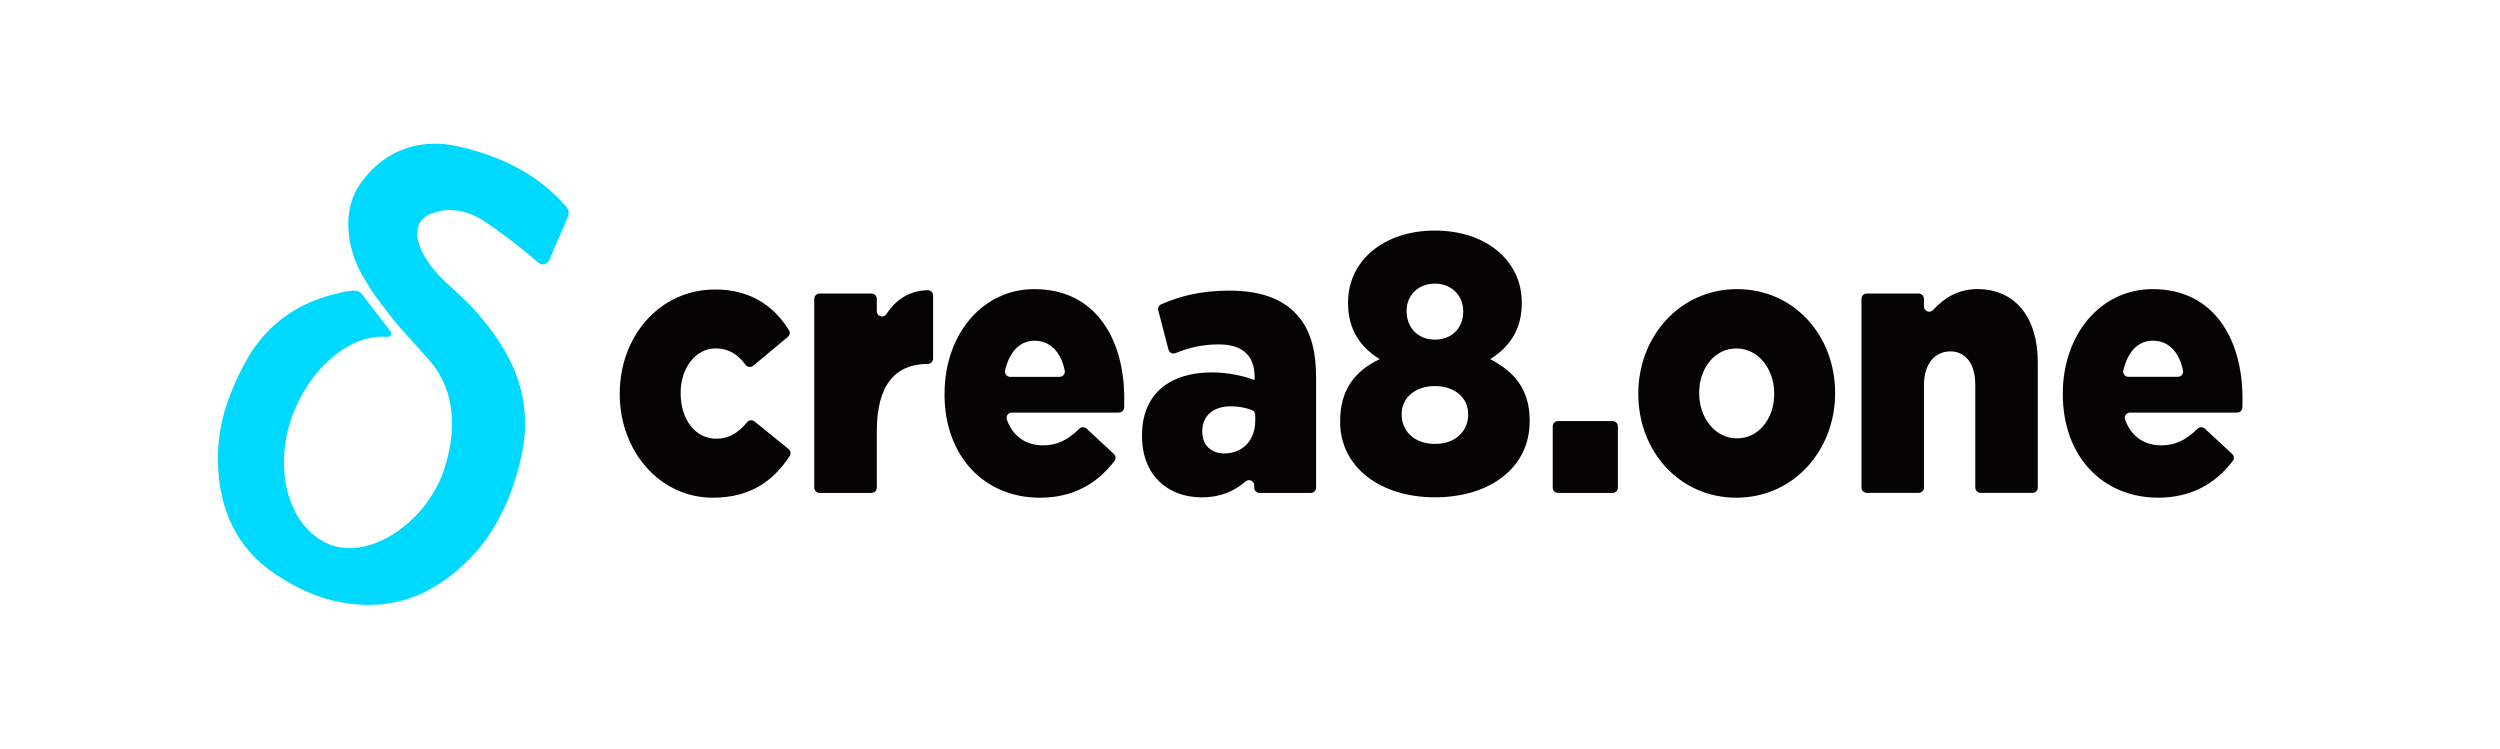
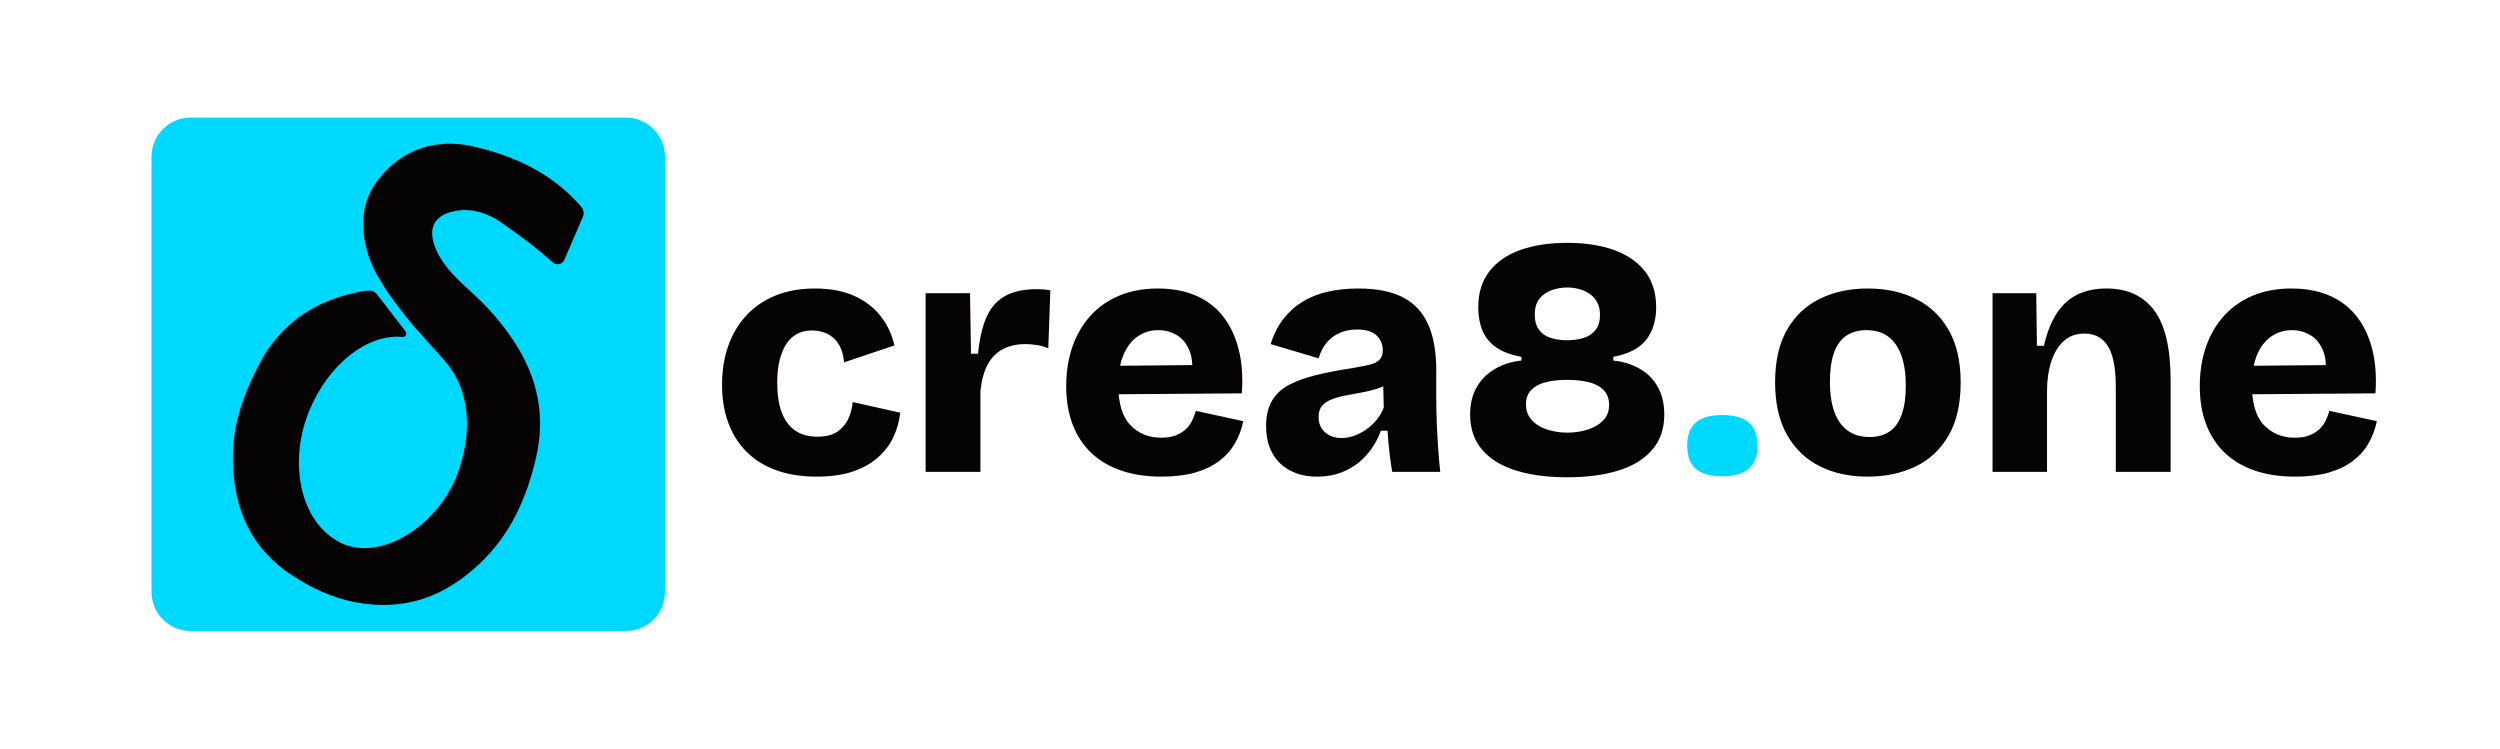
- <svg xmlns="http://www.w3.org/2000/svg" id="Layer_1" data-name="Layer 1" viewBox="0 0 876.88 262.57">
-   <defs>
-     <style>
-       .cls-1 {
-         fill: #00d9ff;
-       }
- 
-       .cls-2 {
-         fill: #050304;
-       }
-     </style>
-   </defs>
-   <path class="cls-1" d="M182.78,160.49c4.84-20.9-3.24-37.57-16.99-52.49-5.64-6.11-12.84-10.87-16.97-18.26-4.19-7.5-3.62-14.16,5.92-15.8,5.58-.96,11.12.8,15.83,4.1,6.2,4.35,12.32,8.8,18.04,13.98,1.32,1.19,3.41.74,4.11-.89l6.49-15.13c.5-1.16.28-2.5-.55-3.46-10.13-11.76-23.69-18.01-38.14-21.23-12.4-2.76-24.4.67-32.92,11.45-4.71,5.96-5.95,12.26-5.26,19.17.54,5.32,2.28,10.47,5,15.09.96,1.62,1.97,3.21,2.98,4.91h0s5.93,8.39,9.9,12.85c0,0,3.54,3.96,10.02,11.19h0c8.14,8.83,10.81,22.26,5.72,38.15-6.39,19.93-27.77,33.36-41.88,26.17-14.31-7.29-18.25-28.54-10.76-46.43,6.92-16.52,20.52-26.81,32.65-25.69,1.04.1,1.71-1.07,1.07-1.89l-10.14-13.16c-.61-.79-1.57-1.25-2.57-1.2s-2.07.17-3.12.33c-.46.07-1,.24-1.37.32-13.99,2.99-24.78,9.73-32.52,22.2-3.16,5.56-5.68,10.93-7.66,16.7-2.42,7.05-3.43,14.25-3.19,21.39.53,15.83,6.38,29.37,20.15,38.56,9.17,6.13,18.89,10.13,30.23,10.7,14.46.73,25.89-4.82,36.04-14.33,10.88-10.2,16.59-23.05,19.89-37.28Z" />
-   <g>
-     <path class="cls-2" d="M217.38,138.25v-.26c0-19.77,13.74-36.45,33.48-36.45,12.19,0,20.51,5.61,25.87,14.28.48.77.29,1.78-.41,2.36l-12.13,10.11c-.82.68-2.04.52-2.68-.34-2.73-3.65-5.88-5.74-10.53-5.74-7.04,0-12.24,6.98-12.24,15.51v.26c0,9.05,5.08,15.9,12.47,15.9,4.62,0,7.78-2.15,10.86-5.81.65-.77,1.8-.89,2.58-.25l11.94,9.69c.73.59.91,1.64.4,2.42-5.73,8.8-13.89,14.64-26.95,14.64-18.82,0-32.67-16.54-32.67-36.32Z" />
-     <path class="cls-2" d="M287.45,102.96h18.24c1.02,0,1.85.83,1.85,1.85v4.34c0,1.83,2.38,2.55,3.39,1.01,3.3-5.05,7.88-8.18,14.47-8.38,1.03-.03,1.89.82,1.89,1.85v22.17c0,1.02-.83,1.85-1.85,1.85h0c-11.43,0-17.89,7.37-17.89,23.52v19.87c0,1.02-.83,1.85-1.85,1.85h-18.24c-1.02,0-1.85-.83-1.85-1.85v-66.22c0-1.02.83-1.85,1.85-1.85Z" />
-     <path class="cls-2" d="M331.31,138.25v-.26c0-20.42,13.04-36.58,31.51-36.58,21.59,0,31.51,17.71,31.51,38.26,0,1.01,0,2.13-.03,3.25-.03,1-.85,1.79-1.85,1.79h-37.55c-1.29,0-2.18,1.29-1.74,2.51,2.18,5.97,6.75,8.99,12.77,8.99,4.72,0,8.58-1.81,12.62-5.82.7-.7,1.83-.72,2.56-.05l9.58,8.89c.71.66.78,1.74.19,2.51-5.95,7.76-14.33,12.83-26.11,12.83-19.62,0-33.48-14.6-33.48-36.32ZM371.64,132.17c1.15,0,2.05-1.04,1.82-2.17-1.29-6.49-5.11-10.49-10.53-10.49s-8.85,4.03-10.39,10.34c-.29,1.18.58,2.33,1.79,2.33h17.3Z" />
-     <path class="cls-2" d="M400.57,152.85v-.26c0-14.48,9.81-21.97,24.47-21.97,5.77,0,11.43,1.29,15.01,2.71v-1.16c0-7.24-4.04-11.37-12.47-11.37-5.81,0-10.45,1.11-15.27,3.06-1.03.42-2.19-.18-2.47-1.25l-3.57-13.73c-.23-.87.21-1.8,1.04-2.15,6.64-2.88,13.84-4.79,23.85-4.79,11.2,0,18.82,2.97,23.78,8.53,4.73,5.17,6.69,12.41,6.69,22.23v38.35c0,1.02-.83,1.85-1.85,1.85h-18c-1.02,0-1.85-.83-1.85-1.85v-.79c0-1.59-1.87-2.43-3.07-1.38-3.91,3.44-8.9,5.57-15.29,5.57-11.89,0-21.01-7.62-21.01-21.58ZM440.28,147.55v-2c0-.76-.46-1.46-1.18-1.73-2.06-.78-4.67-1.31-7.36-1.31-6.35,0-10.04,3.49-10.04,8.66v.26c0,4.78,3.23,7.62,7.73,7.62,6.35,0,10.85-4.52,10.85-11.5Z" />
-     <path class="cls-2" d="M470.06,147.94v-.26c0-10.99,5.2-17.58,13.85-21.71-6.23-3.88-11.08-9.82-11.08-19.64v-.26c0-14.48,12.35-25.2,30.47-25.2s30.47,10.73,30.47,25.2v.26c0,9.82-4.85,15.77-11.08,19.64,8.2,4.27,13.85,10.34,13.85,21.58v.26c0,16.16-13.85,26.62-33.24,26.62s-33.25-10.73-33.25-26.49ZM514.96,145.49v-.26c0-5.82-4.85-9.82-11.66-9.82s-11.66,4.01-11.66,9.82v.26c0,5.43,4.16,10.21,11.66,10.21s11.66-4.78,11.66-10.21ZM513.23,109.3v-.26c0-5.04-3.81-9.56-9.93-9.56s-9.93,4.39-9.93,9.43v.26c0,5.69,3.92,9.95,9.93,9.95s9.93-4.14,9.93-9.82Z" />
-     <path class="cls-2" d="M546.47,147.68h19.16c1.02,0,1.85.83,1.85,1.85v21.51c0,1.02-.83,1.85-1.85,1.85h-19.16c-1.02,0-1.85-.83-1.85-1.85v-21.51c0-1.02.83-1.85,1.85-1.85Z" />
-     <path class="cls-2" d="M574.64,138.25v-.26c0-19.9,14.54-36.58,34.63-36.58s34.4,16.41,34.4,36.32v.26c0,19.9-14.54,36.58-34.63,36.58s-34.4-16.41-34.4-36.32ZM622.31,138.25v-.26c0-8.53-5.54-15.77-13.28-15.77s-13.04,7.11-13.04,15.51v.26c0,8.53,5.54,15.77,13.28,15.77s13.04-7.11,13.04-15.51Z" />
-     <path class="cls-2" d="M654.75,102.96h18.22c1.02,0,1.85.83,1.85,1.85v2.66c0,1.68,2.07,2.5,3.21,1.26,3.77-4.1,8.73-7.33,15.49-7.33,13.27,0,21.24,9.82,21.24,25.72v43.9c0,1.02-.83,1.85-1.85,1.85h-18.22c-1.02,0-1.85-.83-1.85-1.85v-36.01c0-7.63-3.58-11.76-8.77-11.76s-9.23,4.14-9.23,11.76v36.01c0,1.02-.83,1.85-1.85,1.85h-18.22c-1.02,0-1.85-.83-1.85-1.85v-66.21c0-1.02.83-1.85,1.85-1.85Z" />
-     <path class="cls-2" d="M723.54,138.25v-.26c0-20.42,13.04-36.58,31.51-36.58,21.59,0,31.51,17.71,31.51,38.26,0,1.01,0,2.13-.03,3.26-.03,1-.85,1.78-1.85,1.78h-37.56c-1.29,0-2.17,1.29-1.73,2.5,2.18,5.97,6.75,9,12.77,9,4.72,0,8.58-1.81,12.62-5.83.7-.7,1.83-.72,2.56-.05l9.59,8.89c.71.66.78,1.74.19,2.5-5.95,7.76-14.33,12.84-26.11,12.84-19.62,0-33.48-14.6-33.48-36.32ZM763.88,132.17c1.15,0,2.04-1.04,1.82-2.17-1.28-6.49-5.1-10.5-10.53-10.5s-8.85,4.04-10.4,10.35c-.29,1.18.58,2.32,1.79,2.32h17.32Z" />
-   </g>
+ <svg xmlns="http://www.w3.org/2000/svg" viewBox="0 0 876.88 262.57" width="876.88" height="262.57">
+   <rect fill="#00d9ff" x="53.14" y="41.23" width="180.11" height="180.11" rx="13.77" ry="13.77" />
+   <path fill="#050304" d="M188.02,160.49c4.84-20.9-3.24-37.57-16.99-52.49-5.64-6.11-12.84-10.87-16.97-18.26-4.19-7.5-3.62-14.16,5.92-15.8,5.58-.96,11.12.8,15.83,4.1,6.2,4.35,12.32,8.8,18.04,13.98,1.32,1.19,3.41.74,4.11-.89l6.49-15.13c.5-1.16.28-2.5-.55-3.46-10.13-11.76-23.69-18.01-38.14-21.23-12.4-2.76-24.4.67-32.92,11.45-4.71,5.96-5.95,12.26-5.26,19.17.54,5.32,2.28,10.47,5,15.09.96,1.62,1.97,3.21,2.98,4.91h0s5.93,8.39,9.9,12.85c0,0,3.54,3.96,10.02,11.19h0c8.14,8.83,10.81,22.26,5.72,38.15-6.39,19.93-27.77,33.36-41.88,26.17-14.31-7.29-18.25-28.54-10.76-46.43,6.92-16.52,20.52-26.81,32.65-25.69,1.04.1,1.71-1.07,1.07-1.89l-10.14-13.16c-.61-.79-1.57-1.25-2.57-1.2s-2.07.17-3.12.33c-.46.07-1,.24-1.37.32-13.99,2.99-24.78,9.73-32.52,22.2-3.16,5.56-5.68,10.93-7.66,16.7-2.42,7.05-3.43,14.25-3.19,21.39.53,15.83,6.38,29.37,20.15,38.56,9.17,6.13,18.89,10.13,30.23,10.7,14.46.73,25.89-4.82,36.04-14.33,10.88-10.2,16.59-23.05,19.89-37.28Z" />
+   <path fill="#050304" d="M286.46 167.18Q278.38 167.18 272.21 164.92Q266.04 162.66 261.84 158.44Q257.63 154.22 255.45 148.28Q253.26 142.35 253.26 135.01Q253.26 127.44 255.45 121.27Q257.63 115.11 261.83 110.59Q266.04 106.07 272.09 103.63Q278.14 101.19 285.87 101.19Q293.76 101.19 299.46 103.71Q305.17 106.23 308.76 110.72Q312.35 115.21 313.72 121.16L296.06 127.1Q295.72 123.18 294.13 120.68Q292.53 118.18 290.11 117.05Q287.68 115.91 284.82 115.91Q281.86 115.91 279.6 117.1Q277.35 118.28 275.81 120.65Q274.27 123.02 273.44 126.4Q272.61 129.78 272.61 134.18Q272.61 140.46 274.2 144.68Q275.8 148.89 278.94 151.03Q282.07 153.17 286.69 153.17Q291.32 153.17 293.92 151.27Q296.52 149.36 297.7 146.56Q298.87 143.76 299.09 141.02L315.74 144.75Q315.29 149.16 313.41 153.21Q311.53 157.27 307.97 160.43Q304.41 163.6 299.12 165.39Q293.83 167.18 286.46 167.18Z M324.66 165.52V136.44V102.85H340.24L340.58 124.07H343.04Q343.87 115.84 346.18 110.89Q348.49 105.95 352.79 103.69Q357.09 101.43 363.56 101.43Q364.54 101.43 365.69 101.5Q366.85 101.57 368.41 101.83L367.69 122.16Q365.78 121.31 363.57 121Q361.37 120.69 359.69 120.69Q355.08 120.69 351.72 122.48Q348.36 124.27 346.41 127.9Q344.47 131.54 343.89 137.12V165.52Z M407.39 167.18Q399.53 167.18 393.36 165.09Q387.2 163 382.88 158.96Q378.56 154.91 376.27 148.99Q373.97 143.06 373.97 135.38Q373.97 127.92 376.15 121.63Q378.34 115.34 382.48 110.76Q386.62 106.19 392.61 103.69Q398.6 101.19 406.09 101.19Q413.58 101.19 419.34 103.63Q425.09 106.07 428.88 110.83Q432.67 115.58 434.43 122.4Q436.2 129.21 435.58 137.97L386.53 138.33V128.35L424.69 127.99L417.91 132.65Q418.74 126.73 417.21 122.99Q415.68 119.25 412.73 117.53Q409.78 115.8 406.32 115.8Q402.16 115.8 398.97 118.06Q395.78 120.31 394.01 124.58Q392.25 128.85 392.25 135.01Q392.25 144.74 396.5 149.13Q400.75 153.52 407.28 153.52Q410.47 153.52 412.6 152.63Q414.73 151.75 416.1 150.38Q417.46 149.02 418.22 147.35Q418.98 145.68 419.45 144.11L436.08 147.73Q435.17 152.11 433.05 155.68Q430.94 159.26 427.45 161.83Q423.96 164.41 419.02 165.8Q414.08 167.18 407.39 167.18Z M461.91 167.18Q456.7 167.18 452.66 165.11Q448.62 163.05 446.35 159.08Q444.09 155.11 444.09 149.4Q444.09 144.04 446.17 140.54Q448.25 137.03 452.22 134.95Q456.19 132.87 461.81 131.52Q467.42 130.16 474.47 129.09Q477.98 128.49 480.31 127.95Q482.65 127.41 483.83 126.23Q485.02 125.05 485.02 122.81Q485.02 119.83 482.87 117.7Q480.72 115.57 475.99 115.57Q472.68 115.57 469.96 116.75Q467.23 117.93 465.34 120.19Q463.44 122.45 462.52 125.69L445.66 120.68Q447.28 115.63 450.06 111.98Q452.84 108.33 456.77 105.89Q460.69 103.45 465.68 102.32Q470.67 101.19 476.47 101.19Q485.96 101.19 491.96 104.23Q497.95 107.27 500.86 113.62Q503.77 119.98 503.77 129.93V139.58Q503.77 143.85 503.94 148.17Q504.12 152.5 504.41 156.82Q504.7 161.14 505.16 165.52H488.31Q487.85 162.75 487.38 158.94Q486.92 155.13 486.69 151.07H484.35Q482.72 155.6 479.58 159.3Q476.44 163 471.97 165.09Q467.51 167.18 461.91 167.18ZM470.56 153.64Q472.7 153.64 474.89 152.87Q477.09 152.1 479.11 150.72Q481.13 149.35 482.78 147.36Q484.44 145.37 485.36 142.95L485.13 133.61L487.64 134.18Q485.42 135.61 482.7 136.44Q479.98 137.27 477.2 137.75Q474.41 138.23 471.73 138.76Q469.06 139.3 466.98 140.13Q464.89 140.96 463.7 142.39Q462.5 143.81 462.5 146.31Q462.5 149.62 464.76 151.63Q467.01 153.64 470.56 153.64Z M549.7 167.41Q539.38 167.41 531.73 165.04Q524.08 162.67 519.86 157.74Q515.65 152.81 515.65 145.45Q515.65 139.88 517.9 135.9Q520.16 131.92 524.21 129.49Q528.26 127.05 533.64 126.46V125.39L549.7 122.31L565.87 125.39V126.46Q571.25 127.05 575.3 129.43Q579.35 131.8 581.55 135.84Q583.75 139.87 583.75 145.45Q583.75 152.81 579.54 157.74Q575.32 162.67 567.67 165.04Q560.02 167.41 549.7 167.41ZM549.82 151.75Q552.31 151.75 554.86 151.21Q557.41 150.68 559.54 149.55Q561.68 148.43 563.04 146.59Q564.4 144.75 564.4 142.02Q564.4 138.81 562.5 136.85Q560.61 134.89 557.29 134.06Q553.97 133.23 549.7 133.23Q545.43 133.23 542.17 134.06Q538.91 134.89 537.07 136.79Q535.24 138.69 535.24 141.9Q535.24 144.51 536.54 146.41Q537.85 148.31 539.98 149.5Q542.12 150.68 544.72 151.21Q547.33 151.75 549.82 151.75ZM549.7 119.34Q552.9 119.34 555.51 118.51Q558.12 117.68 559.66 115.72Q561.2 113.77 561.2 110.45Q561.2 107.72 560.13 105.88Q559.07 104.04 557.35 102.92Q555.63 101.79 553.61 101.32Q551.6 100.84 549.7 100.84Q546.98 100.84 544.37 101.73Q541.76 102.62 540.04 104.69Q538.32 106.77 538.32 110.33Q538.32 113.65 539.8 115.67Q541.28 117.68 543.89 118.51Q546.5 119.34 549.7 119.34ZM549.7 130.74 533.64 126.69V125.16Q528.4 124.22 525 121.97Q521.6 119.71 520.05 116.09Q518.5 112.47 518.5 107.83Q518.5 100.12 522.47 95.08Q526.45 90.04 533.45 87.61Q540.45 85.18 549.7 85.18Q559.19 85.18 566.19 87.72Q573.19 90.27 577.05 95.26Q580.9 100.24 580.9 107.83Q580.9 114.61 577.45 119.12Q573.99 123.63 565.87 125.16V126.58Z M655.1 167.18Q645.5 167.18 638.21 163.5Q630.92 159.83 626.77 152.47Q622.62 145.11 622.62 134.07Q622.62 123.02 626.77 115.72Q630.93 108.42 638.28 104.81Q645.63 101.19 655.11 101.19Q664.72 101.19 672.06 104.87Q679.41 108.55 683.56 115.85Q687.71 123.14 687.71 134.19Q687.71 145.47 683.44 152.82Q679.17 160.18 671.76 163.68Q664.35 167.18 655.1 167.18ZM655.69 153.29Q659.95 153.29 662.79 151.33Q665.63 149.37 667.05 145.33Q668.47 141.3 668.47 135.37Q668.47 129.08 666.93 124.75Q665.39 120.42 662.38 118.11Q659.36 115.8 654.63 115.8Q650.49 115.8 647.59 117.76Q644.7 119.72 643.27 123.76Q641.85 127.79 641.85 133.84Q641.85 143.55 645.46 148.42Q649.07 153.29 655.69 153.29Z M698.89 165.52V127.83V102.85H714.22L714.45 121.3H716.91Q718.43 114.59 721.27 110.11Q724.11 105.62 728.5 103.4Q732.89 101.19 738.85 101.19Q749.86 101.19 755.61 108.88Q761.35 116.57 761.35 133.46V165.52H742.12V135.61Q742.12 125.84 739.35 121.42Q736.58 117 731.15 117Q726.66 117 723.76 119.72Q720.86 122.44 719.43 126.98Q718 131.52 718 137.07V165.52Z M805 167.18Q797.14 167.18 790.97 165.09Q784.8 163 780.49 158.96Q776.17 154.91 773.87 148.99Q771.58 143.06 771.58 135.38Q771.58 127.92 773.76 121.63Q775.94 115.34 780.09 110.76Q784.23 106.19 790.22 103.69Q796.2 101.19 803.7 101.19Q811.19 101.19 816.94 103.63Q822.7 106.07 826.49 110.83Q830.28 115.58 832.04 122.4Q833.8 129.21 833.19 137.97L784.14 138.33V128.35L822.3 127.99L815.52 132.65Q816.35 126.73 814.82 122.99Q813.29 119.25 810.34 117.53Q807.39 115.8 803.93 115.8Q799.77 115.8 796.58 118.06Q793.39 120.31 791.62 124.58Q789.86 128.85 789.86 135.01Q789.86 144.74 794.11 149.13Q798.35 153.52 804.89 153.52Q808.08 153.52 810.21 152.63Q812.34 151.75 813.7 150.38Q815.06 149.02 815.83 147.35Q816.59 145.68 817.05 144.11L833.69 147.73Q832.77 152.11 830.66 155.68Q828.55 159.26 825.06 161.83Q821.57 164.41 816.63 165.8Q811.69 167.18 805 167.18Z" />
+   <path fill="#00d9ff" d="M604.01 167.06Q597.84 167.06 594.81 164.45Q591.79 161.84 591.79 156.38Q591.79 150.8 594.81 148.19Q597.84 145.58 604.01 145.58Q610.3 145.58 613.38 148.19Q616.47 150.8 616.47 156.38Q616.47 167.06 604.01 167.06Z" />
</svg>
